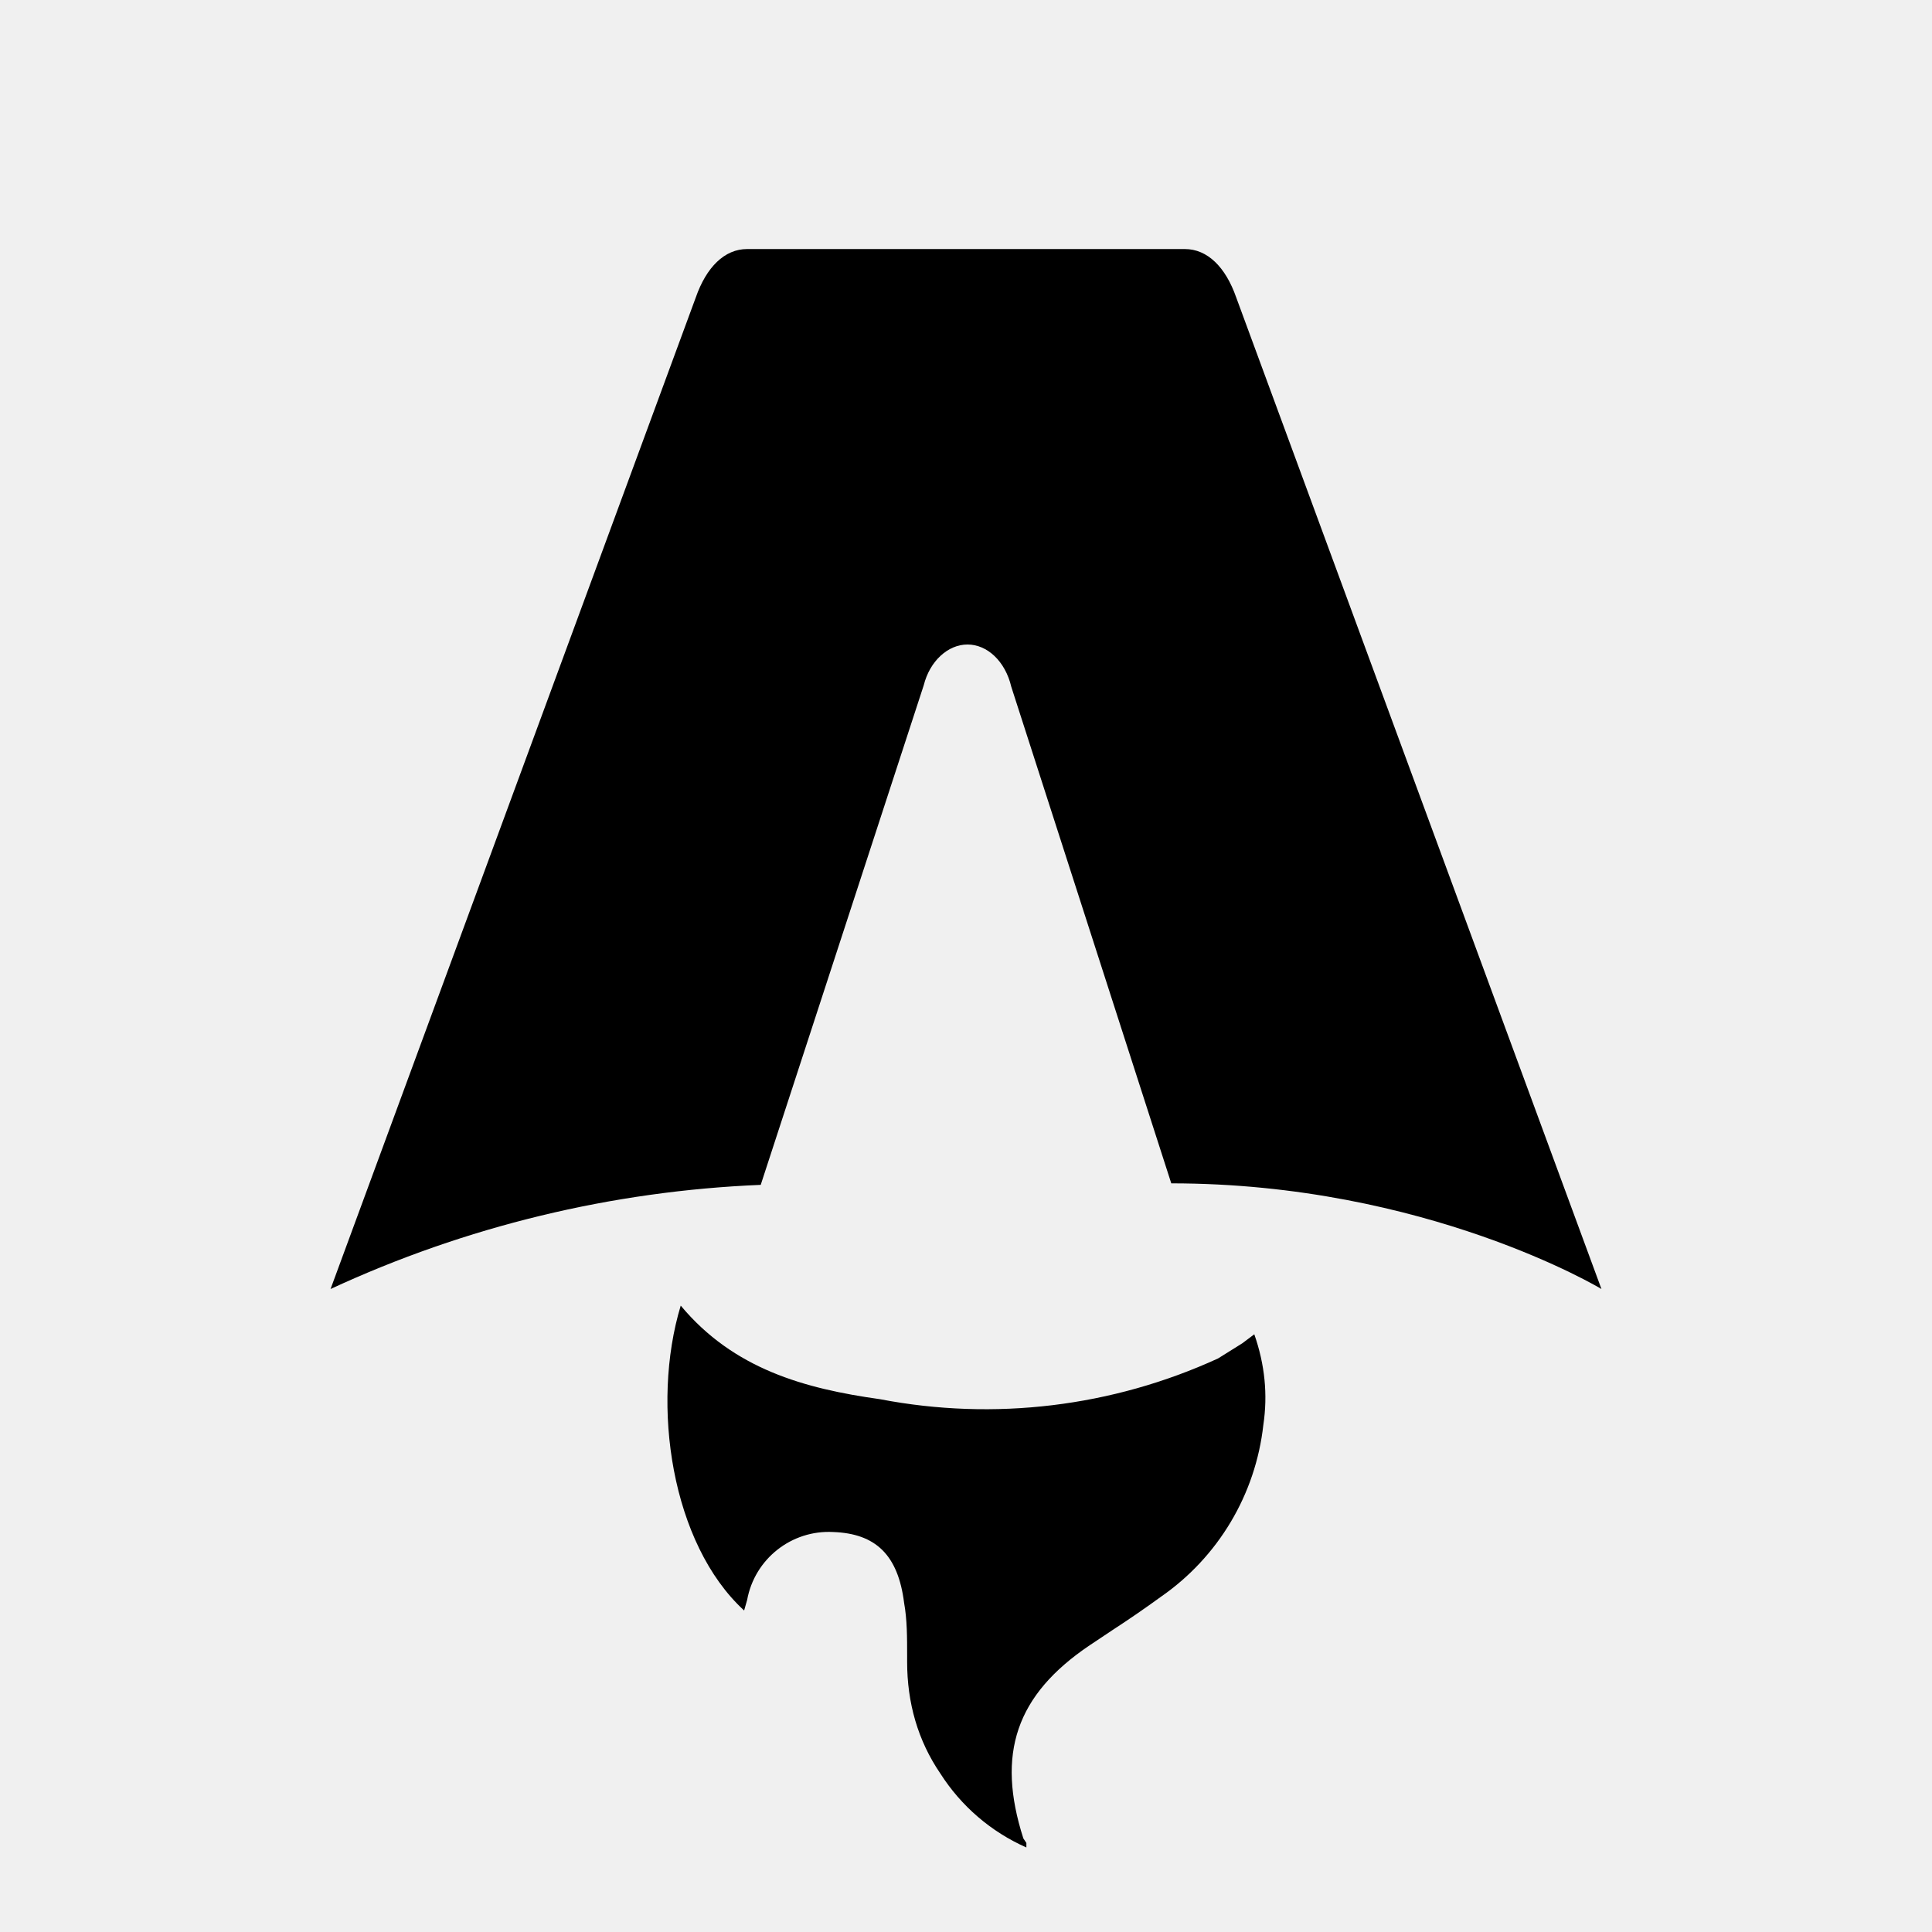
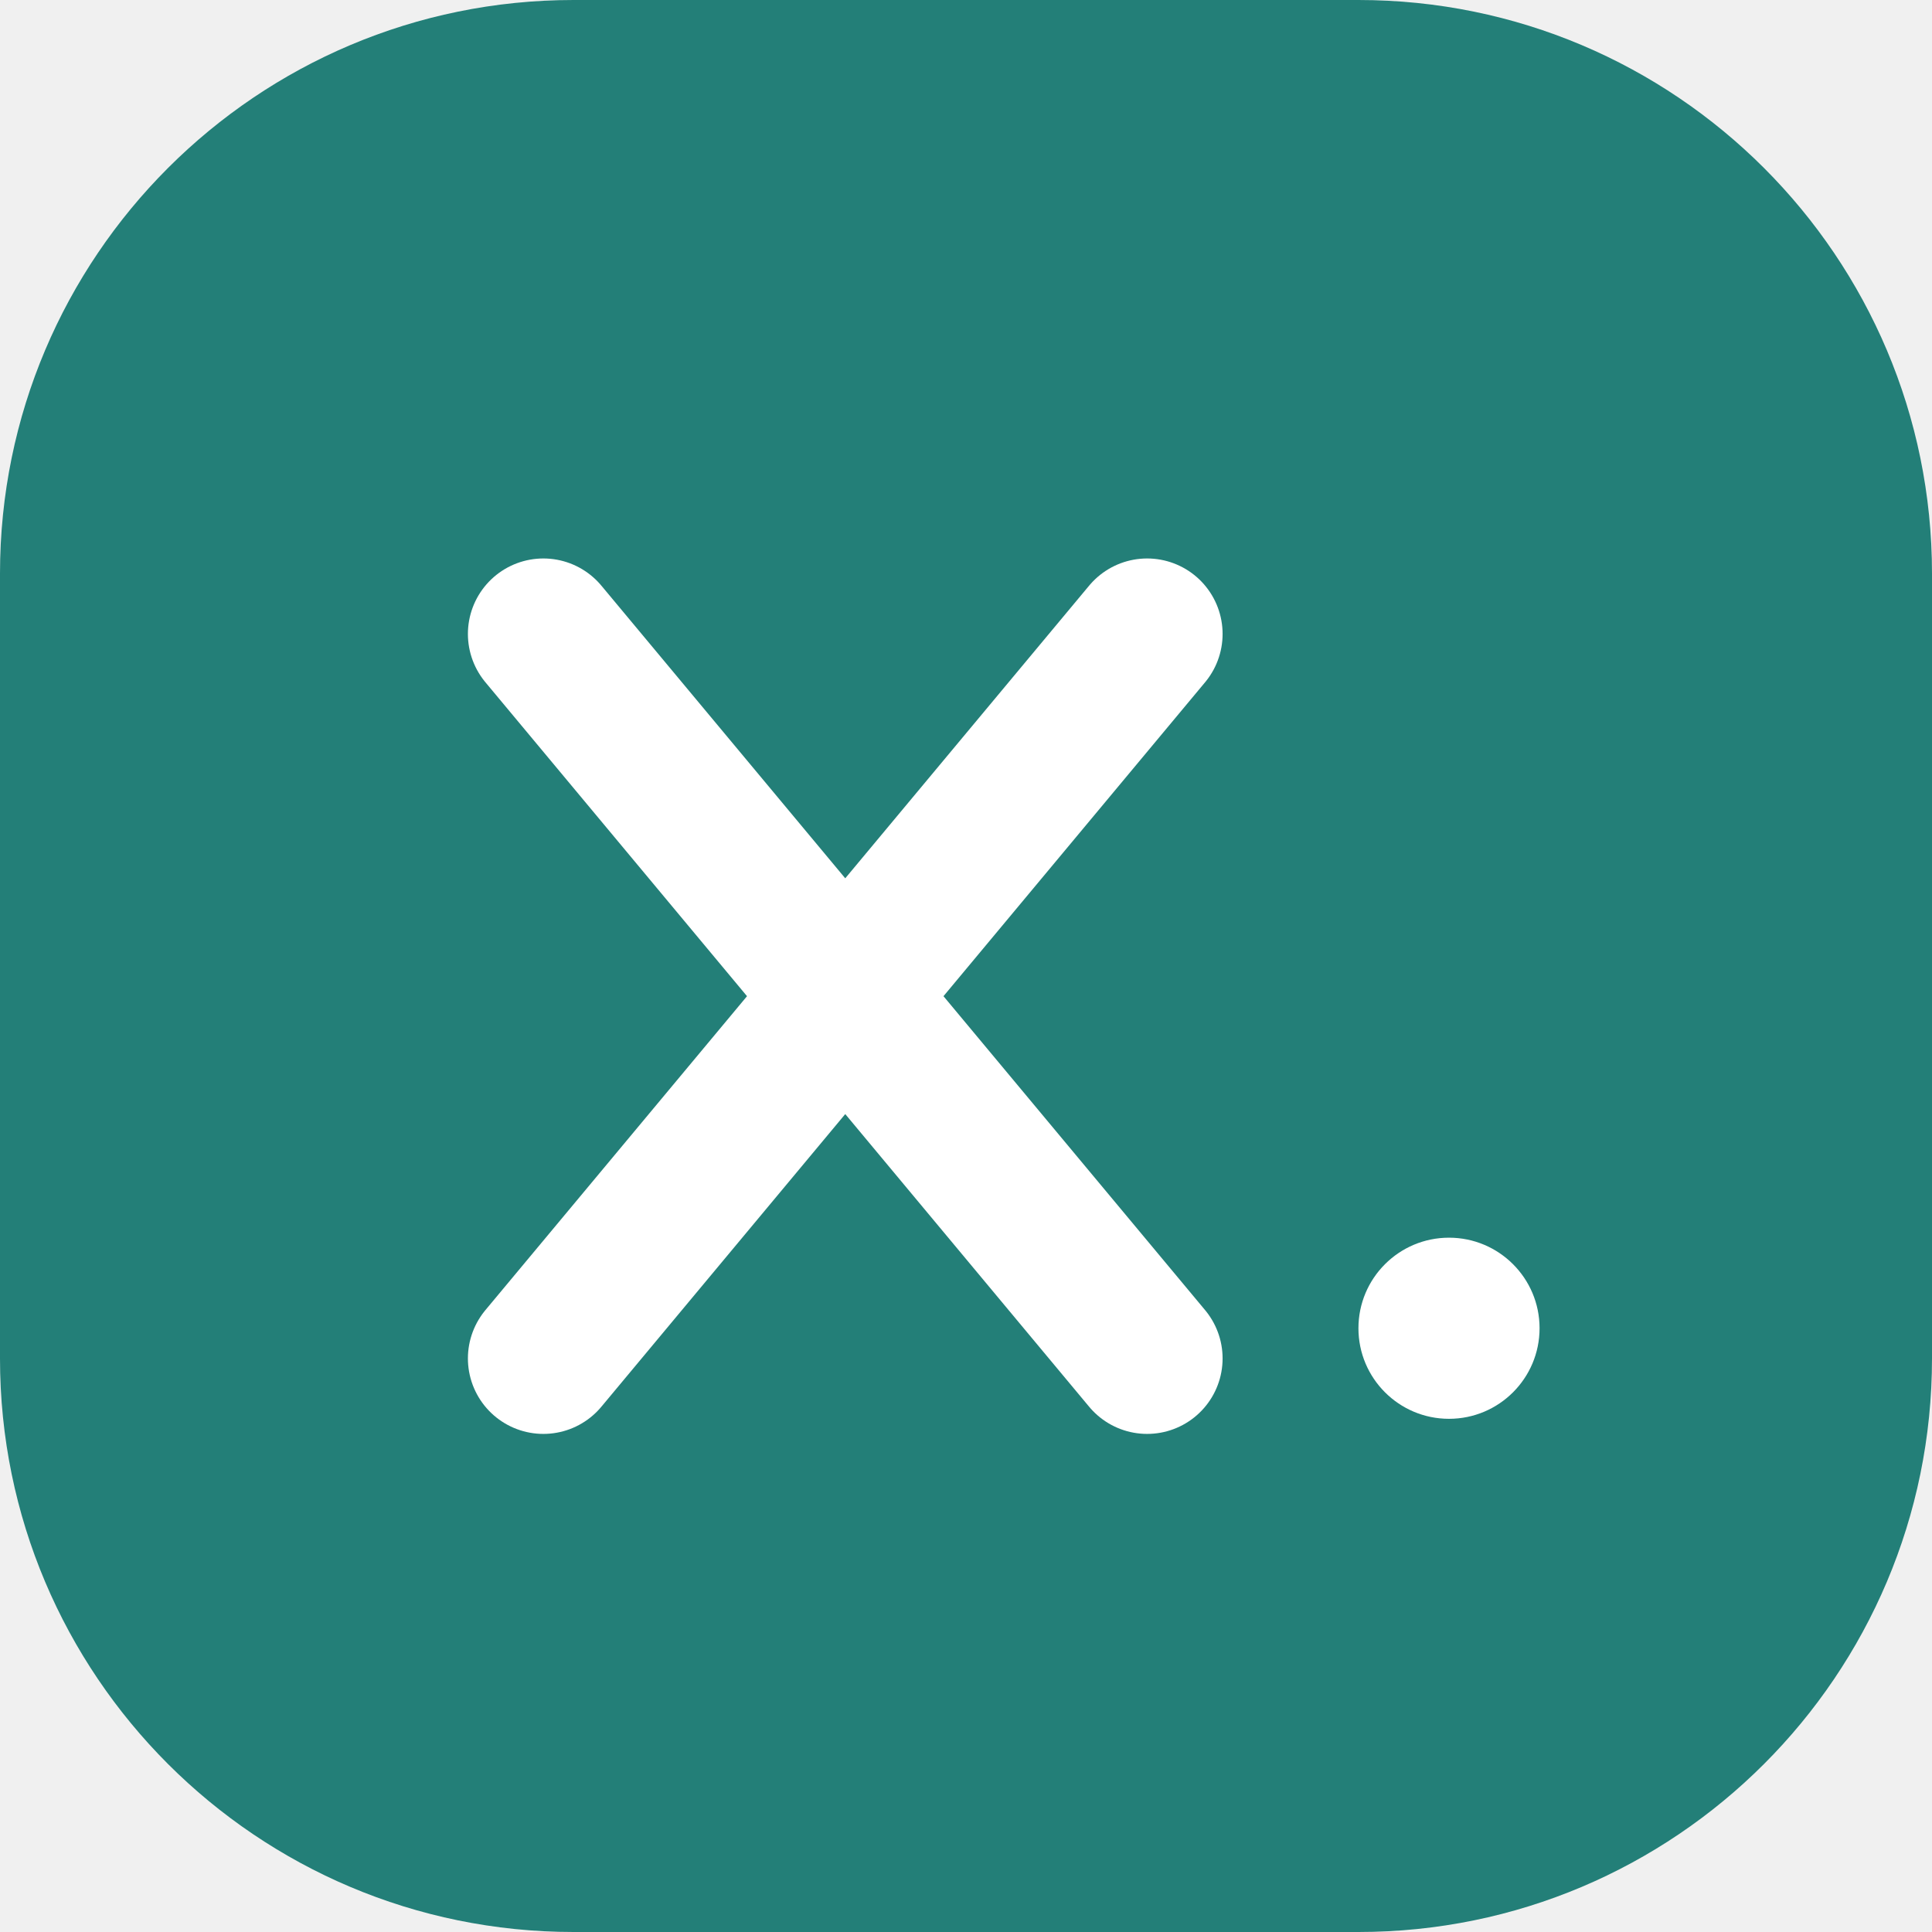
- <svg xmlns="http://www.w3.org/2000/svg" fill="none" viewBox="0 0 128 128">
-   <path d="M50.4 78.5a75.1 75.1 0 0 0-28.5 6.9l24.2-65.7c.7-2 1.9-3.2 3.4-3.2h29c1.5 0 2.7 1.2 3.4 3.2l24.2 65.7s-11.6-7-28.5-7L67 45.5c-.4-1.7-1.6-2.8-2.9-2.8-1.3 0-2.5 1.1-2.9 2.7L50.4 78.5Zm-1.1 28.2Zm-4.2-20.2c-2 6.6-.6 15.8 4.2 20.2a17.5 17.5 0 0 1 .2-.7 5.5 5.5 0 0 1 5.7-4.5c2.8.1 4.3 1.5 4.7 4.7.2 1.1.2 2.3.2 3.5v.4c0 2.7.7 5.2 2.2 7.4a13 13 0 0 0 5.7 4.9v-.3l-.2-.3c-1.8-5.6-.5-9.5 4.4-12.8l1.5-1a73 73 0 0 0 3.2-2.2 16 16 0 0 0 6.8-11.4c.3-2 .1-4-.6-6l-.8.6-1.6 1a37 37 0 0 1-22.4 2.7c-5-.7-9.7-2-13.2-6.2Z" />
-   <style>
-         path { fill: #000; }
-         @media (prefers-color-scheme: dark) {
-             path { fill: #FFF; }
-         }
-     </style>
+ <svg xmlns="http://www.w3.org/2000/svg" viewBox="0 0 64 64">
+   <rect width="64" height="64" rx="19" fill="#237f78" />
+   <path d="m18 21 20 24m0-24L18 45" fill="none" stroke="#fff" stroke-width="5" stroke-linecap="round" />
+   <circle cx="48" cy="44" r="3" fill="#fff" />
</svg>
